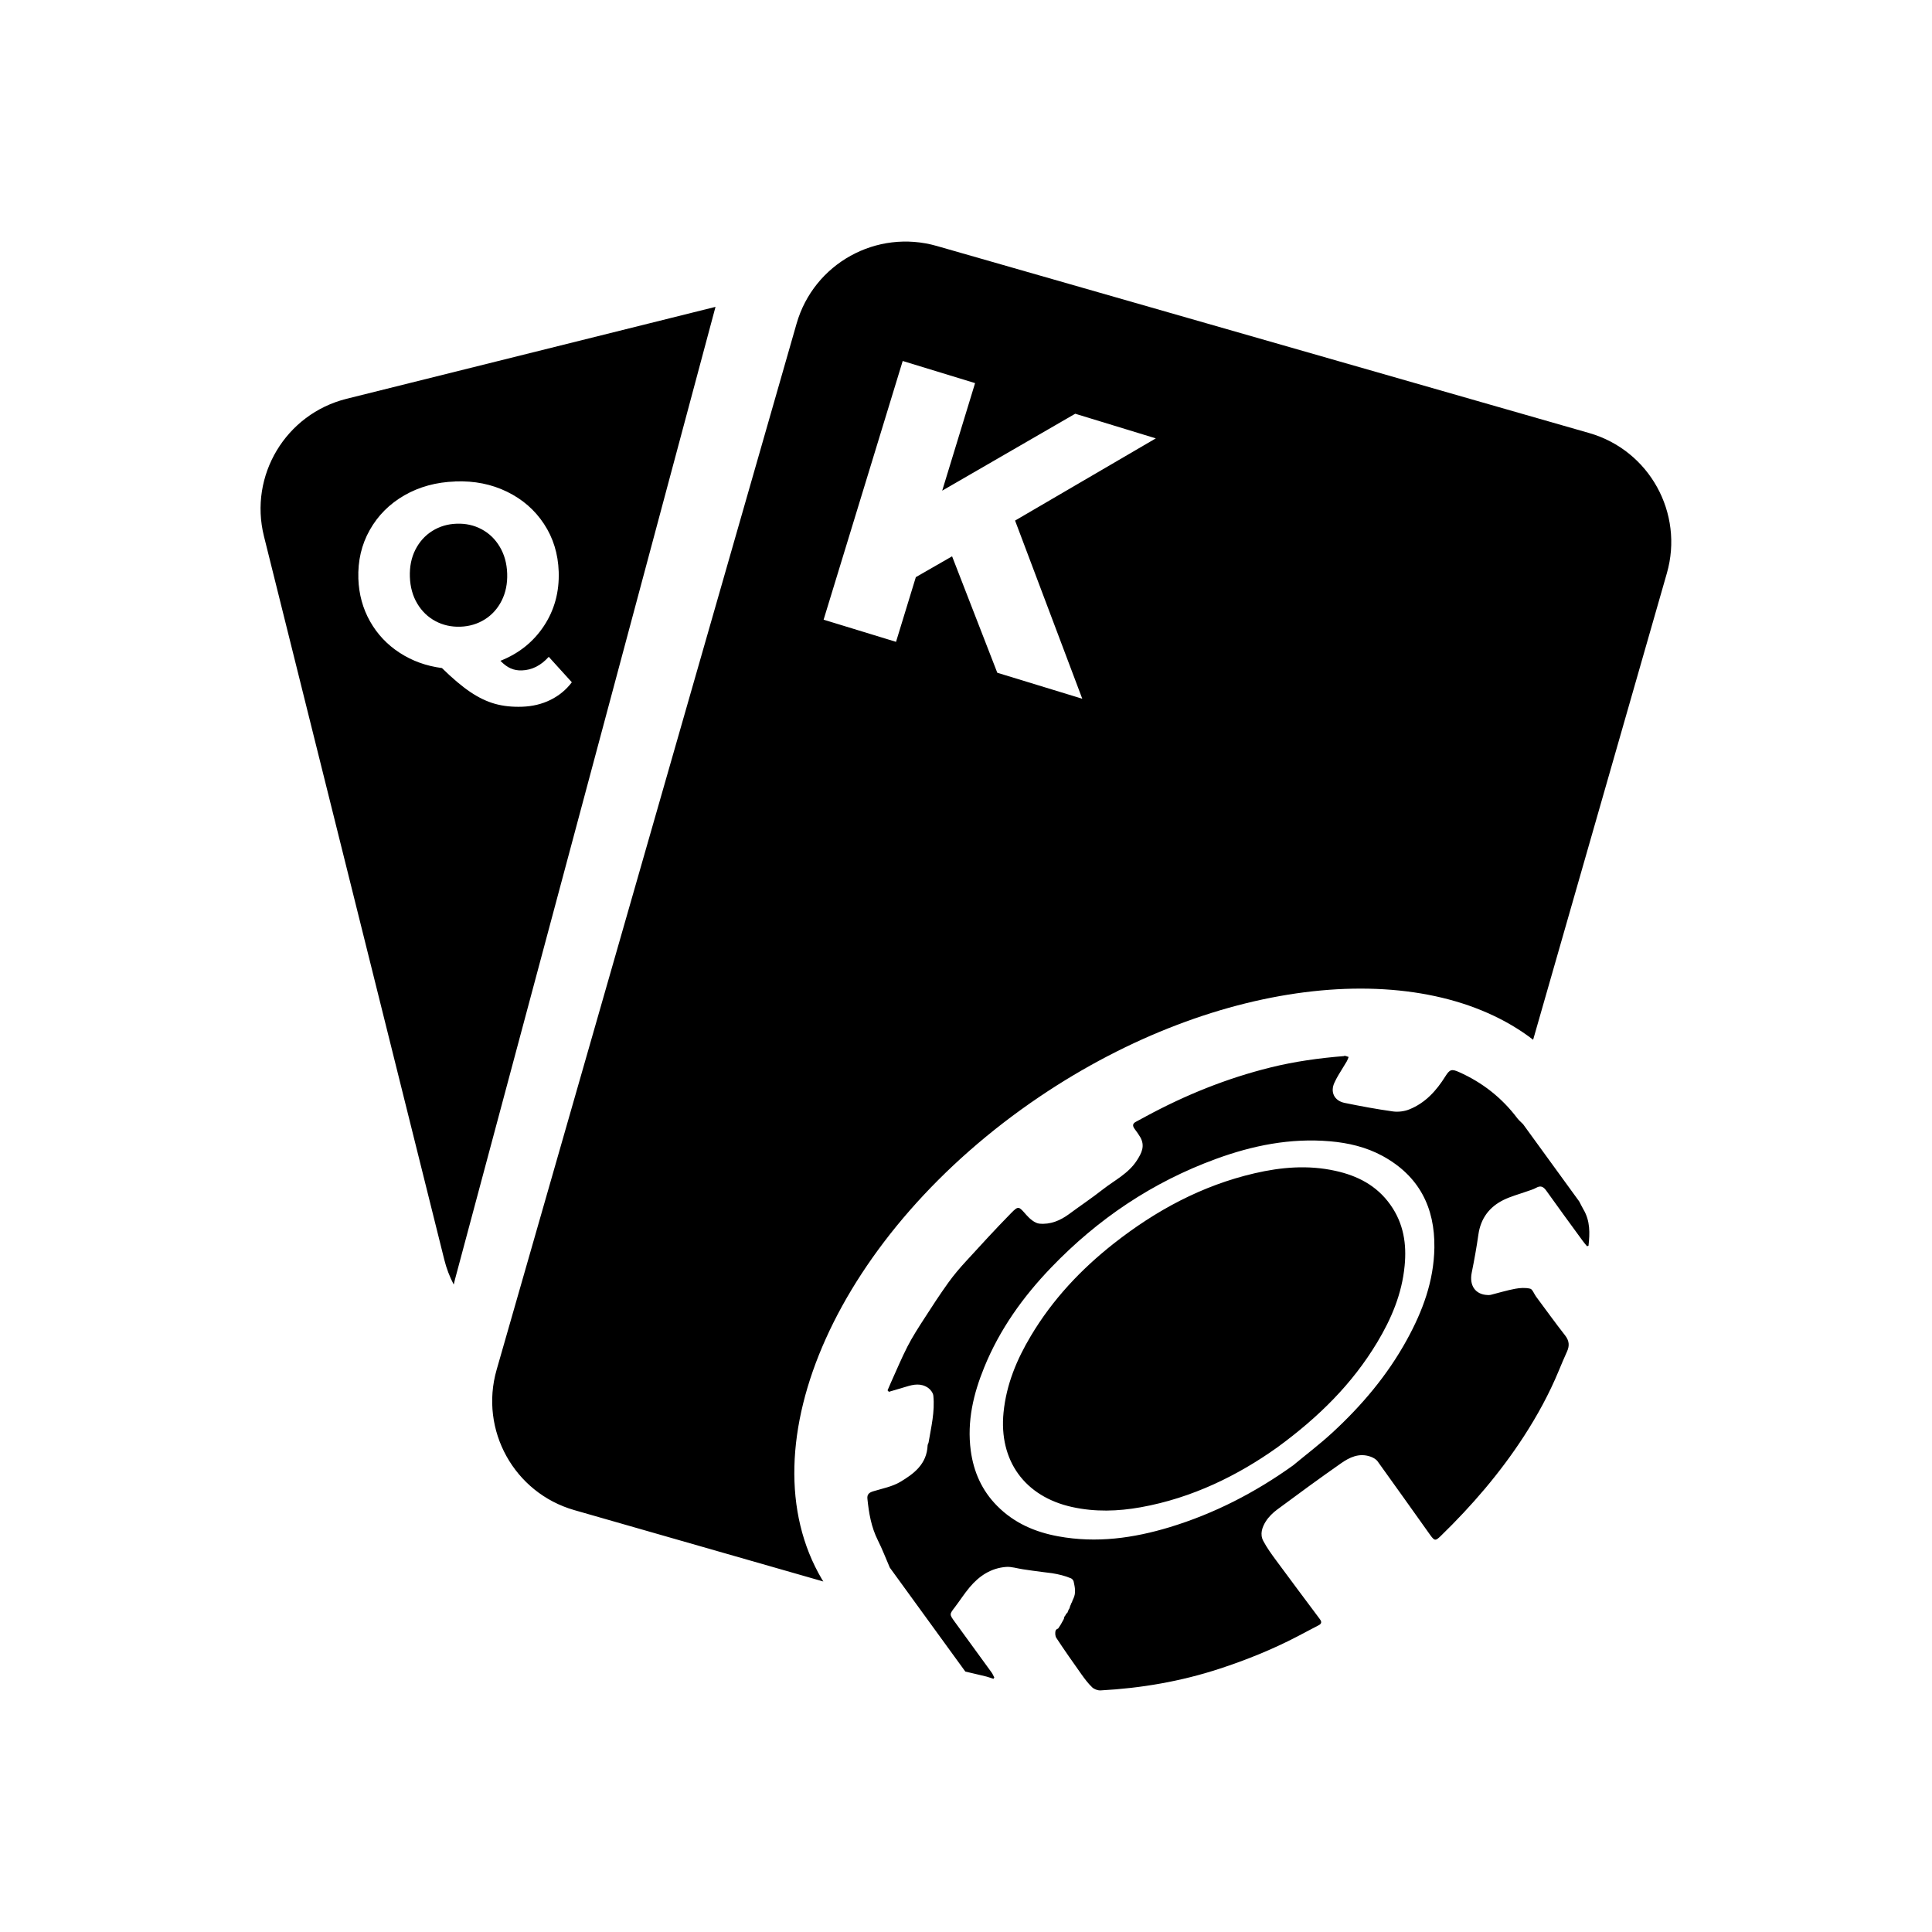
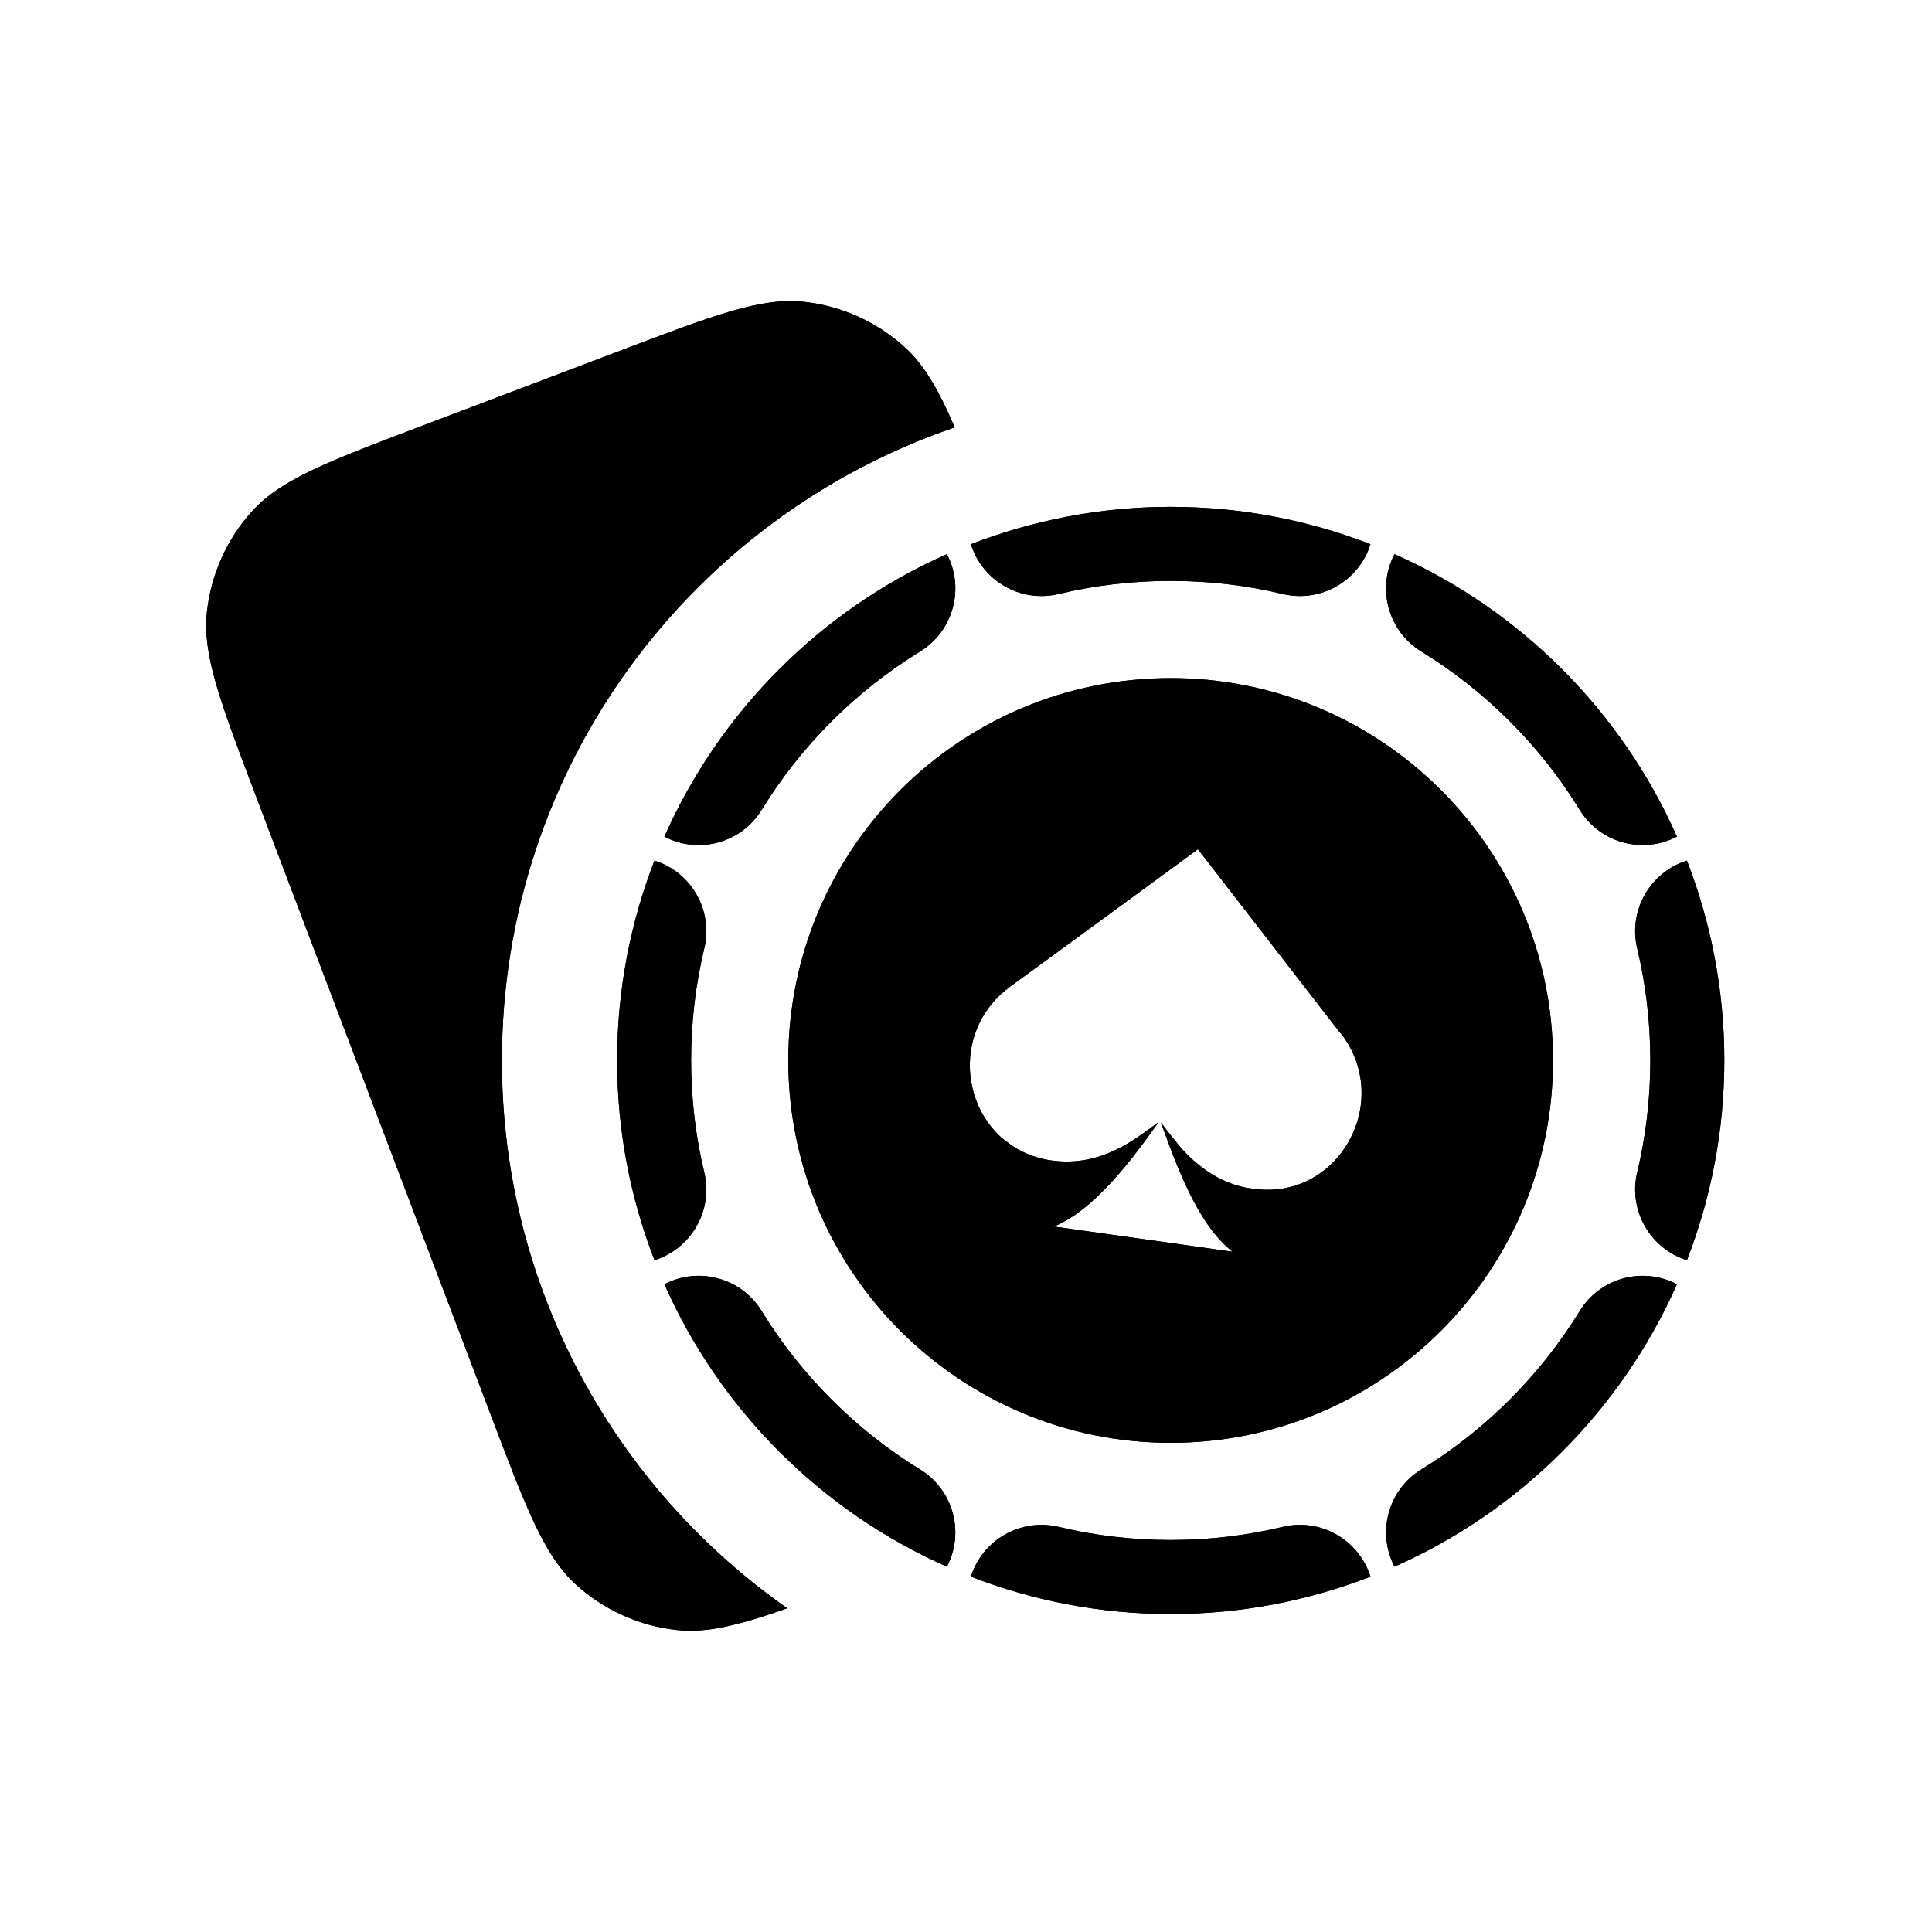
<svg xmlns="http://www.w3.org/2000/svg" width="60" height="60" viewBox="0 0 60 60">
-   <path d="M41.744 32.788C41.789 32.785 41.837 32.813 41.883 32.825C41.866 32.868 41.852 32.915 41.829 32.955L41.562 33.394C41.519 33.469 41.478 33.543 41.443 33.621C41.304 33.916 41.44 34.186 41.756 34.251C42.254 34.353 42.754 34.446 43.255 34.516C43.422 34.539 43.611 34.516 43.765 34.454C44.263 34.255 44.608 33.874 44.888 33.425C45.022 33.211 45.082 33.191 45.313 33.295C46.033 33.616 46.64 34.089 47.122 34.729C47.174 34.797 47.242 34.851 47.301 34.913L49.045 37.313C49.088 37.396 49.129 37.479 49.175 37.56C49.388 37.92 49.375 38.3 49.333 38.683C49.333 38.689 49.315 38.693 49.287 38.703C49.243 38.651 49.195 38.595 49.152 38.536C48.773 38.018 48.395 37.501 48.022 36.978C47.931 36.849 47.844 36.811 47.707 36.888C47.617 36.939 47.512 36.966 47.413 37.002C47.172 37.088 46.921 37.154 46.694 37.265C46.257 37.481 45.984 37.833 45.912 38.345C45.856 38.741 45.785 39.132 45.706 39.523C45.625 39.92 45.816 40.201 46.193 40.218C46.227 40.219 46.263 40.221 46.294 40.213C46.548 40.149 46.798 40.072 47.056 40.024C47.206 39.996 47.371 39.986 47.52 40.021C47.59 40.036 47.639 40.174 47.698 40.258L47.718 40.286C48.013 40.683 48.301 41.083 48.606 41.473C48.737 41.642 48.745 41.795 48.666 41.971C48.576 42.169 48.491 42.371 48.407 42.574C48.111 43.289 47.743 43.961 47.326 44.605C46.587 45.744 45.712 46.76 44.746 47.699C44.58 47.86 44.552 47.86 44.411 47.663C43.868 46.903 43.329 46.139 42.782 45.382C42.732 45.314 42.639 45.263 42.556 45.235C42.204 45.115 41.91 45.26 41.644 45.446C40.976 45.914 40.318 46.395 39.661 46.883C39.527 46.983 39.398 47.109 39.308 47.252C39.199 47.427 39.12 47.643 39.232 47.855C39.347 48.072 39.494 48.274 39.64 48.471C40.087 49.078 40.538 49.68 40.988 50.282C41.052 50.367 41.046 50.426 40.952 50.474C40.731 50.587 40.512 50.707 40.29 50.822C39.516 51.225 38.706 51.552 37.874 51.824C36.681 52.215 35.447 52.429 34.179 52.497C34.093 52.502 33.98 52.46 33.918 52.401C33.793 52.282 33.687 52.139 33.586 51.998C33.321 51.624 33.057 51.25 32.806 50.867C32.767 50.808 32.761 50.696 32.787 50.632C32.797 50.609 32.829 50.587 32.865 50.572L32.946 50.446L33.04 50.276L33.042 50.271L33.043 50.243C33.053 50.218 33.059 50.198 33.076 50.179L33.087 50.169C33.096 50.142 33.108 50.119 33.127 50.102L33.146 50.092L33.191 49.982L33.215 49.947L33.237 49.869C33.24 49.861 33.243 49.854 33.249 49.847L33.273 49.785C33.277 49.774 33.284 49.767 33.29 49.76C33.293 49.739 33.309 49.7 33.332 49.653C33.422 49.473 33.383 49.297 33.343 49.115C33.335 49.078 33.296 49.03 33.26 49.016C33.068 48.935 32.871 48.889 32.671 48.857L32.368 48.819C32.167 48.795 31.965 48.764 31.765 48.735C31.591 48.71 31.414 48.65 31.247 48.662C30.773 48.698 30.407 48.944 30.113 49.295C29.948 49.49 29.81 49.709 29.655 49.912C29.484 50.134 29.48 50.133 29.652 50.369C30.032 50.892 30.413 51.414 30.794 51.939C30.829 51.987 30.851 52.044 30.879 52.098L30.851 52.137C30.778 52.114 30.707 52.086 30.634 52.067C30.417 52.013 30.198 51.964 29.979 51.912L27.634 48.684C27.511 48.401 27.402 48.113 27.264 47.838C27.056 47.424 26.983 46.988 26.938 46.544C26.923 46.4 27.002 46.349 27.124 46.312C27.407 46.226 27.709 46.169 27.956 46.023C28.38 45.77 28.783 45.472 28.808 44.887C28.809 44.855 28.834 44.825 28.839 44.791C28.919 44.315 29.036 43.842 28.986 43.347C28.979 43.261 28.901 43.156 28.826 43.103C28.605 42.948 28.37 42.993 28.142 43.065C27.964 43.12 27.784 43.172 27.605 43.224L27.564 43.178C27.599 43.094 27.635 43.01 27.672 42.928C27.841 42.556 27.998 42.177 28.184 41.814C28.338 41.516 28.519 41.234 28.701 40.953C28.944 40.574 29.191 40.196 29.453 39.831C29.621 39.597 29.81 39.375 30.006 39.163C30.463 38.663 30.921 38.163 31.396 37.679C31.633 37.437 31.638 37.462 31.875 37.732C31.981 37.852 32.137 37.986 32.277 38.001C32.618 38.035 32.925 37.907 33.198 37.706C33.546 37.448 33.907 37.208 34.249 36.939C34.612 36.654 35.044 36.448 35.307 36.038C35.45 35.815 35.572 35.59 35.408 35.309C35.358 35.224 35.299 35.143 35.24 35.064C35.169 34.969 35.167 34.896 35.273 34.84C35.381 34.784 35.488 34.726 35.595 34.666C36.816 34.006 38.098 33.487 39.457 33.151C40.206 32.965 40.973 32.859 41.747 32.797L41.744 32.788ZM29.093 7.639L49.352 13.448C51.221 13.983 52.301 15.933 51.766 17.802L47.613 32.29C44.22 29.682 37.862 30.298 32.291 34.055C26.037 38.274 23.081 44.894 25.523 49.041L25.57 49.115L17.836 46.898C15.967 46.363 14.887 44.413 15.422 42.543L24.738 10.052C25.274 8.182 27.224 7.104 29.093 7.639ZM37.767 35.99C35.792 36.71 34.095 37.855 32.646 39.363C31.777 40.267 31.048 41.279 30.566 42.464C30.232 43.283 30.026 44.133 30.148 45.053C30.237 45.706 30.491 46.287 30.966 46.766C31.5 47.306 32.154 47.582 32.866 47.712C34.058 47.931 35.206 47.767 36.323 47.429C37.712 47.007 38.982 46.352 40.157 45.51C40.563 45.173 40.983 44.855 41.371 44.498C42.287 43.656 43.089 42.709 43.695 41.603C44.178 40.723 44.53 39.791 44.546 38.745C44.563 37.499 44.072 36.521 42.94 35.901C42.426 35.621 41.872 35.493 41.306 35.444C40.07 35.337 38.9 35.576 37.769 35.989L37.767 35.99ZM41.469 36.361C42.15 36.51 42.752 36.811 43.18 37.416C43.593 37.997 43.688 38.641 43.622 39.31C43.539 40.184 43.208 40.959 42.771 41.687C41.998 42.973 40.963 44.003 39.668 44.95C38.458 45.812 37.038 46.521 35.423 46.81C34.722 46.935 34.013 46.96 33.296 46.802C31.825 46.478 31.017 45.362 31.166 43.864C31.253 42.99 31.58 42.214 32.015 41.487C32.688 40.357 33.571 39.42 34.59 38.618C35.892 37.594 37.325 36.817 38.964 36.437C39.784 36.247 40.617 36.173 41.469 36.361ZM22.221 9.529L14.13 39.732C14.116 39.786 14.102 39.839 14.091 39.893C13.965 39.653 13.864 39.391 13.796 39.113L8.197 16.653C7.727 14.766 8.875 12.857 10.762 12.385L22.224 9.529H22.221ZM14.139 14.953C13.548 14.973 13.021 15.117 12.557 15.384C12.093 15.651 11.736 16.011 11.482 16.462C11.227 16.914 11.111 17.418 11.129 17.972C11.146 18.457 11.267 18.898 11.492 19.297C11.717 19.695 12.023 20.02 12.411 20.272C12.799 20.525 13.236 20.683 13.725 20.747C14.051 21.067 14.344 21.314 14.603 21.489C14.862 21.664 15.12 21.787 15.373 21.858C15.625 21.929 15.908 21.959 16.216 21.948C16.536 21.937 16.829 21.867 17.093 21.737C17.357 21.607 17.58 21.425 17.759 21.189L17.042 20.398C16.8 20.668 16.522 20.809 16.209 20.82C16.086 20.825 15.971 20.805 15.866 20.76C15.76 20.715 15.652 20.637 15.541 20.522C16.116 20.294 16.566 19.933 16.893 19.438C17.22 18.943 17.372 18.381 17.351 17.753C17.332 17.199 17.18 16.704 16.894 16.271C16.609 15.838 16.227 15.505 15.746 15.271C15.265 15.036 14.73 14.929 14.137 14.951L14.139 14.953ZM28.034 11.212L25.578 19.245L27.827 19.933L28.442 17.924L29.568 17.277L30.972 20.893L33.611 21.7L31.524 16.167L35.895 13.614L33.392 12.849L29.261 15.238L30.282 11.898L28.032 11.21L28.034 11.212ZM14.184 16.264C14.466 16.254 14.724 16.312 14.958 16.437C15.193 16.563 15.38 16.744 15.521 16.982C15.663 17.219 15.74 17.495 15.751 17.81C15.762 18.125 15.704 18.406 15.58 18.653C15.456 18.899 15.281 19.095 15.056 19.236C14.831 19.377 14.578 19.453 14.296 19.463C14.013 19.472 13.756 19.414 13.522 19.289C13.287 19.163 13.1 18.982 12.958 18.744C12.817 18.507 12.74 18.231 12.729 17.916C12.718 17.601 12.775 17.32 12.899 17.073C13.024 16.827 13.199 16.631 13.424 16.49C13.649 16.349 13.902 16.273 14.184 16.264Z" />
+   <path d="M19.28 10.884C22.187 9.781 23.641 9.229 24.966 9.373C26.131 9.5 27.227 9.993 28.095 10.781C28.702 11.332 29.143 12.094 29.65 13.273C21.471 16.064 15.587 23.81 15.587 32.933C15.587 39.972 19.092 46.188 24.448 49.946C22.937 50.478 21.947 50.722 21.018 50.621C19.853 50.494 18.757 50.001 17.889 49.213C16.902 48.317 16.35 46.863 15.247 43.956L7.935 24.688C6.833 21.782 6.282 20.327 6.426 19.003C6.554 17.837 7.045 16.741 7.833 15.873C8.728 14.886 10.183 14.334 13.09 13.231L19.28 10.884Z" />
+   <path d="M19.28 10.884C22.187 9.781 23.641 9.229 24.966 9.373C26.131 9.5 27.227 9.993 28.095 10.781C28.702 11.332 29.143 12.094 29.65 13.273C21.471 16.064 15.587 23.81 15.587 32.933C15.587 39.972 19.092 46.188 24.448 49.946C22.937 50.478 21.947 50.722 21.018 50.621C19.853 50.494 18.757 50.001 17.889 49.213C16.902 48.317 16.35 46.863 15.247 43.956L7.935 24.688C6.833 21.782 6.282 20.327 6.426 19.003C6.554 17.837 7.045 16.741 7.833 15.873C8.728 14.886 10.183 14.334 13.09 13.231L19.28 10.884Z" />
+   <path d="M39.837 47.419C41.018 47.136 42.202 47.823 42.561 48.964C40.636 49.71 38.546 50.125 36.358 50.125C34.17 50.125 32.077 49.71 30.152 48.964C30.51 47.823 31.697 47.137 32.878 47.419C33.992 47.686 35.158 47.827 36.358 47.827C37.559 47.827 38.723 47.685 39.837 47.419Z" />
+   <path d="M39.837 47.419C41.018 47.136 42.202 47.823 42.561 48.964C40.636 49.71 38.546 50.125 36.358 50.125C34.17 50.125 32.077 49.71 30.152 48.964C30.51 47.823 31.697 47.137 32.878 47.419C33.992 47.686 35.158 47.827 36.358 47.827C37.559 47.827 38.723 47.685 39.837 47.419Z" />
+   <path d="M20.634 39.883C21.694 39.328 23.018 39.68 23.654 40.715C24.884 42.716 26.574 44.407 28.576 45.636C29.611 46.272 29.961 47.594 29.407 48.655C25.502 46.926 22.362 43.789 20.634 39.883Z" />
+   <path d="M20.634 39.883C21.694 39.328 23.018 39.68 23.654 40.715C24.884 42.716 26.574 44.407 28.576 45.636C29.611 46.272 29.961 47.594 29.407 48.655C25.502 46.926 22.362 43.789 20.634 39.883Z" />
+   <path d="M49.06 40.714C49.696 39.679 51.019 39.329 52.079 39.883C50.35 43.788 47.213 46.925 43.308 48.654C42.754 47.594 43.105 46.271 44.139 45.635C46.14 44.406 47.831 42.715 49.06 40.714Z" />
+   <path d="M49.06 40.714C49.696 39.679 51.019 39.329 52.079 39.883C50.35 43.788 47.213 46.925 43.308 48.654C42.754 47.594 43.105 46.271 44.139 45.635C46.14 44.406 47.831 42.715 49.06 40.714Z" />
+   <path fill-rule="evenodd" clip-rule="evenodd" d="M36.355 21.059C42.913 21.059 48.23 26.375 48.23 32.934C48.229 39.491 42.913 44.808 36.355 44.808C29.798 44.807 24.481 39.491 24.481 32.934C24.481 26.376 29.798 21.06 36.355 21.059ZM33.999 28.721C32.955 29.483 31.953 30.217 31.373 30.64C29.752 31.824 29.783 34.033 31.004 35.239C31.012 35.244 31.018 35.25 31.026 35.261C31.038 35.272 31.053 35.284 31.066 35.295C31.078 35.306 31.091 35.322 31.108 35.334C31.117 35.34 31.122 35.346 31.13 35.352C31.152 35.369 31.171 35.386 31.192 35.403H31.198C31.307 35.495 31.428 35.58 31.549 35.654C31.559 35.656 31.563 35.661 31.571 35.667C31.594 35.679 31.621 35.697 31.648 35.711C31.666 35.723 31.691 35.73 31.709 35.742C31.723 35.744 31.736 35.756 31.745 35.762C32.015 35.895 32.321 35.992 32.651 36.039C34.208 36.258 35.282 35.358 35.982 34.847C35.161 36.007 33.976 37.592 32.725 38.091L38.281 38.874C37.172 38.018 36.517 36.126 36.053 34.861C36.181 35.027 36.327 35.224 36.491 35.418L36.511 35.445C36.764 35.771 37.049 36.044 37.355 36.273C37.722 36.548 38.162 36.777 38.7 36.886L38.796 36.901C38.839 36.907 38.888 36.913 38.931 36.919C41.57 37.291 43.287 34.216 41.637 32.084L41.628 32.088C40.674 30.858 38.244 27.716 37.203 26.374C37.15 26.413 35.606 27.544 33.999 28.721Z" />
+   <path fill-rule="evenodd" clip-rule="evenodd" d="M36.355 21.059C42.913 21.059 48.23 26.375 48.23 32.934C48.229 39.491 42.913 44.808 36.355 44.808C29.798 44.807 24.481 39.491 24.481 32.934C24.481 26.376 29.798 21.06 36.355 21.059ZM33.999 28.721C32.955 29.483 31.953 30.217 31.373 30.64C29.752 31.824 29.783 34.033 31.004 35.239C31.012 35.244 31.018 35.25 31.026 35.261C31.038 35.272 31.053 35.284 31.066 35.295C31.078 35.306 31.091 35.322 31.108 35.334C31.117 35.34 31.122 35.346 31.13 35.352C31.152 35.369 31.171 35.386 31.192 35.403H31.198C31.307 35.495 31.428 35.58 31.549 35.654C31.559 35.656 31.563 35.661 31.571 35.667C31.594 35.679 31.621 35.697 31.648 35.711C31.666 35.723 31.691 35.73 31.709 35.742C31.723 35.744 31.736 35.756 31.745 35.762C32.015 35.895 32.321 35.992 32.651 36.039C34.208 36.258 35.282 35.358 35.982 34.847C35.161 36.007 33.976 37.592 32.725 38.091L38.281 38.874C37.172 38.018 36.517 36.126 36.053 34.861C36.181 35.027 36.327 35.224 36.491 35.418L36.511 35.445C36.764 35.771 37.049 36.044 37.355 36.273C37.722 36.548 38.162 36.777 38.7 36.886L38.796 36.901C38.839 36.907 38.888 36.913 38.931 36.919C41.57 37.291 43.287 34.216 41.637 32.084L41.628 32.088C40.674 30.858 38.244 27.716 37.203 26.374C37.15 26.413 35.606 27.544 33.999 28.721Z" />
+   <path d="M20.325 26.727C21.467 27.084 22.154 28.271 21.872 29.453C21.605 30.567 21.463 31.733 21.463 32.933C21.463 34.134 21.605 35.298 21.872 36.412C22.154 37.594 21.467 38.778 20.325 39.136C19.579 37.212 19.166 35.121 19.166 32.933C19.166 30.745 19.579 28.652 20.325 26.727Z" />
+   <path d="M20.325 26.727C21.467 27.084 22.154 28.271 21.872 29.453C21.605 30.567 21.463 31.733 21.463 32.933C21.463 34.134 21.605 35.298 21.872 36.412C22.154 37.594 21.467 38.778 20.325 39.136C19.579 37.212 19.166 35.121 19.166 32.933C19.166 30.745 19.579 28.652 20.325 26.727Z" />
+   <path d="M52.389 26.727C53.135 28.652 53.55 30.744 53.55 32.933C53.55 35.121 53.135 37.211 52.389 39.136C51.249 38.778 50.562 37.593 50.844 36.412C51.111 35.298 51.252 34.134 51.252 32.933C51.252 31.733 51.111 30.567 50.844 29.453C50.562 28.272 51.248 27.085 52.389 26.727Z" />
+   <path d="M52.389 26.727C53.135 28.652 53.55 30.744 53.55 32.933C53.55 35.121 53.135 37.211 52.389 39.136C51.249 38.778 50.562 37.593 50.844 36.412C51.111 35.298 51.252 34.134 51.252 32.933C51.252 31.733 51.111 30.567 50.844 29.453C50.562 28.272 51.248 27.085 52.389 26.727Z" />
+   <path d="M29.407 17.209C29.963 18.27 29.611 19.595 28.576 20.232C26.575 21.461 24.884 23.15 23.654 25.151C23.018 26.186 21.695 26.538 20.634 25.982C22.363 22.077 25.502 18.938 29.407 17.209Z" />
+   <path d="M29.407 17.209C29.963 18.27 29.611 19.595 28.576 20.232C26.575 21.461 24.884 23.15 23.654 25.151C23.018 26.186 21.695 26.538 20.634 25.982C22.363 22.077 25.502 18.938 29.407 17.209Z" />
+   <path d="M43.307 17.209C47.212 18.937 50.349 22.077 52.078 25.982C51.018 26.536 49.695 26.186 49.059 25.151C47.83 23.15 46.139 21.46 44.138 20.232C43.103 19.595 42.752 18.269 43.307 17.209Z" />
+   <path d="M43.307 17.209C47.212 18.937 50.349 22.077 52.078 25.982C51.018 26.536 49.695 26.186 49.059 25.151C47.83 23.15 46.139 21.46 44.138 20.232C43.103 19.595 42.752 18.269 43.307 17.209Z" />
+   <path d="M36.358 15.741C38.546 15.741 40.636 16.156 42.561 16.901C42.203 18.043 41.018 18.729 39.837 18.447C38.723 18.18 37.558 18.04 36.358 18.04C35.158 18.04 33.992 18.18 32.878 18.447C31.696 18.729 30.51 18.044 30.152 16.901C32.077 16.156 34.17 15.741 36.358 15.741Z" />
+   <path d="M36.358 15.741C38.546 15.741 40.636 16.156 42.561 16.901C42.203 18.043 41.018 18.729 39.837 18.447C38.723 18.18 37.558 18.04 36.358 18.04C35.158 18.04 33.992 18.18 32.878 18.447C31.696 18.729 30.51 18.044 30.152 16.901C32.077 16.156 34.17 15.741 36.358 15.741Z" />
</svg>
